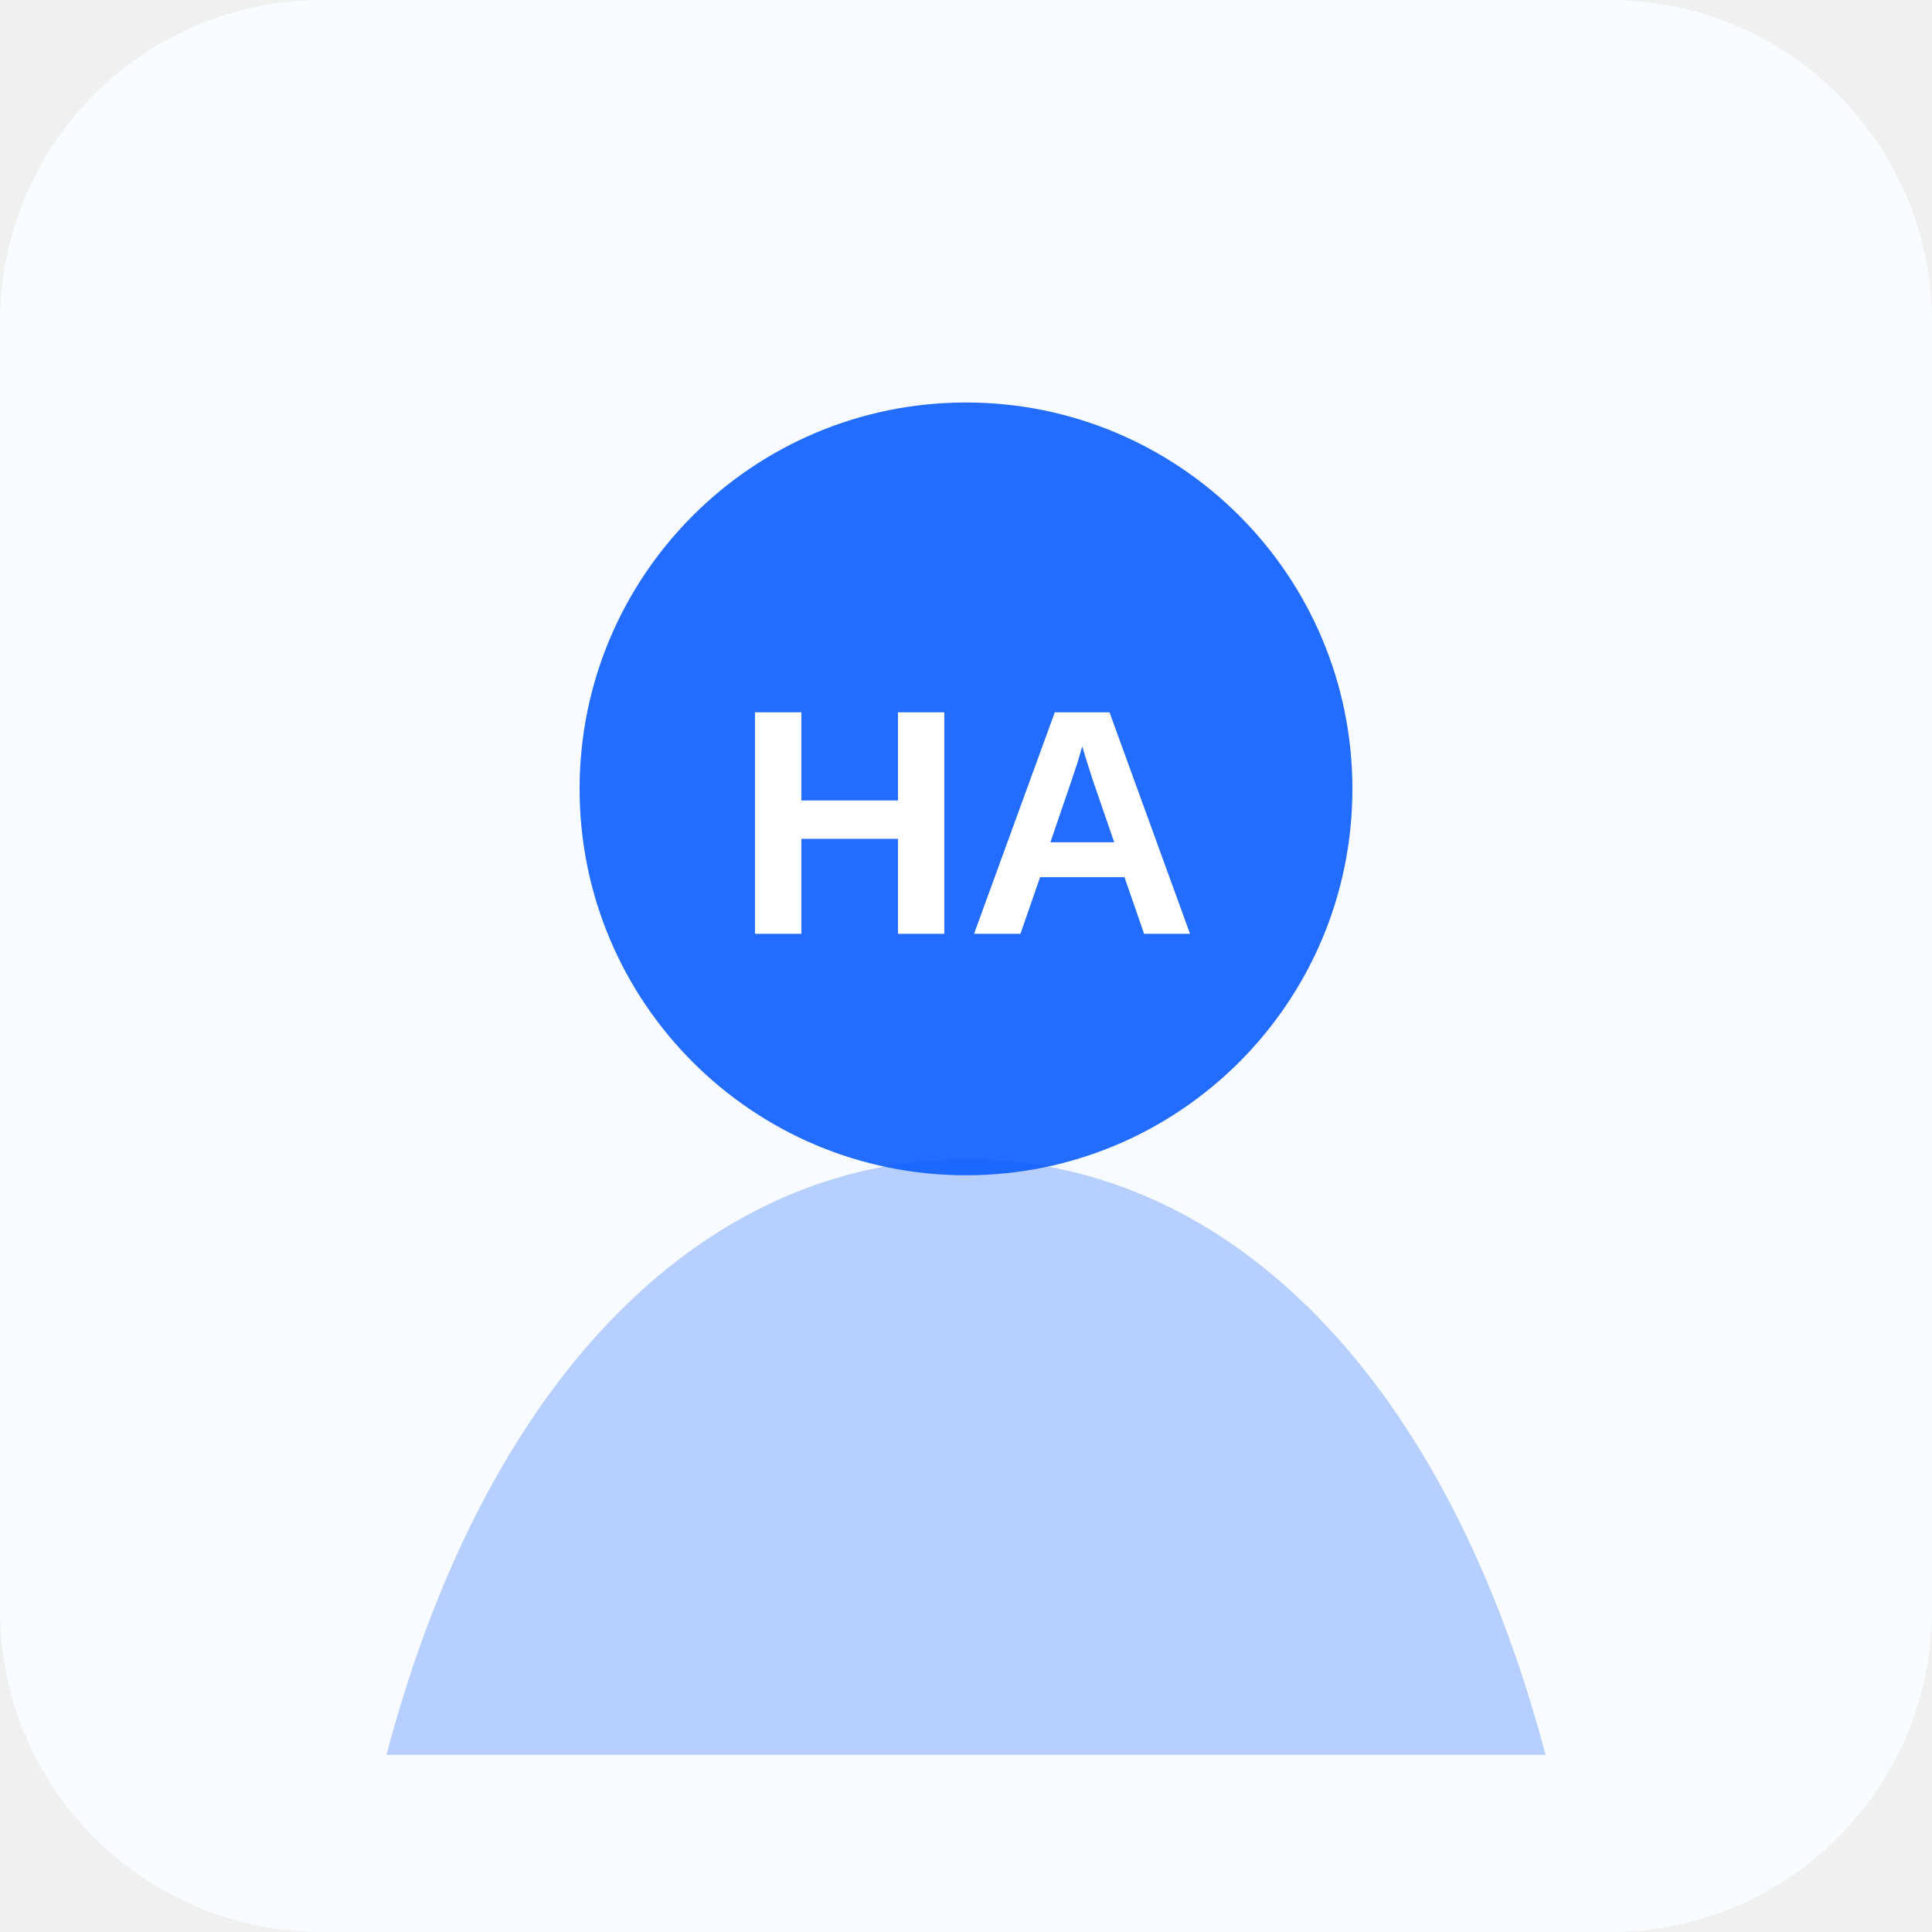
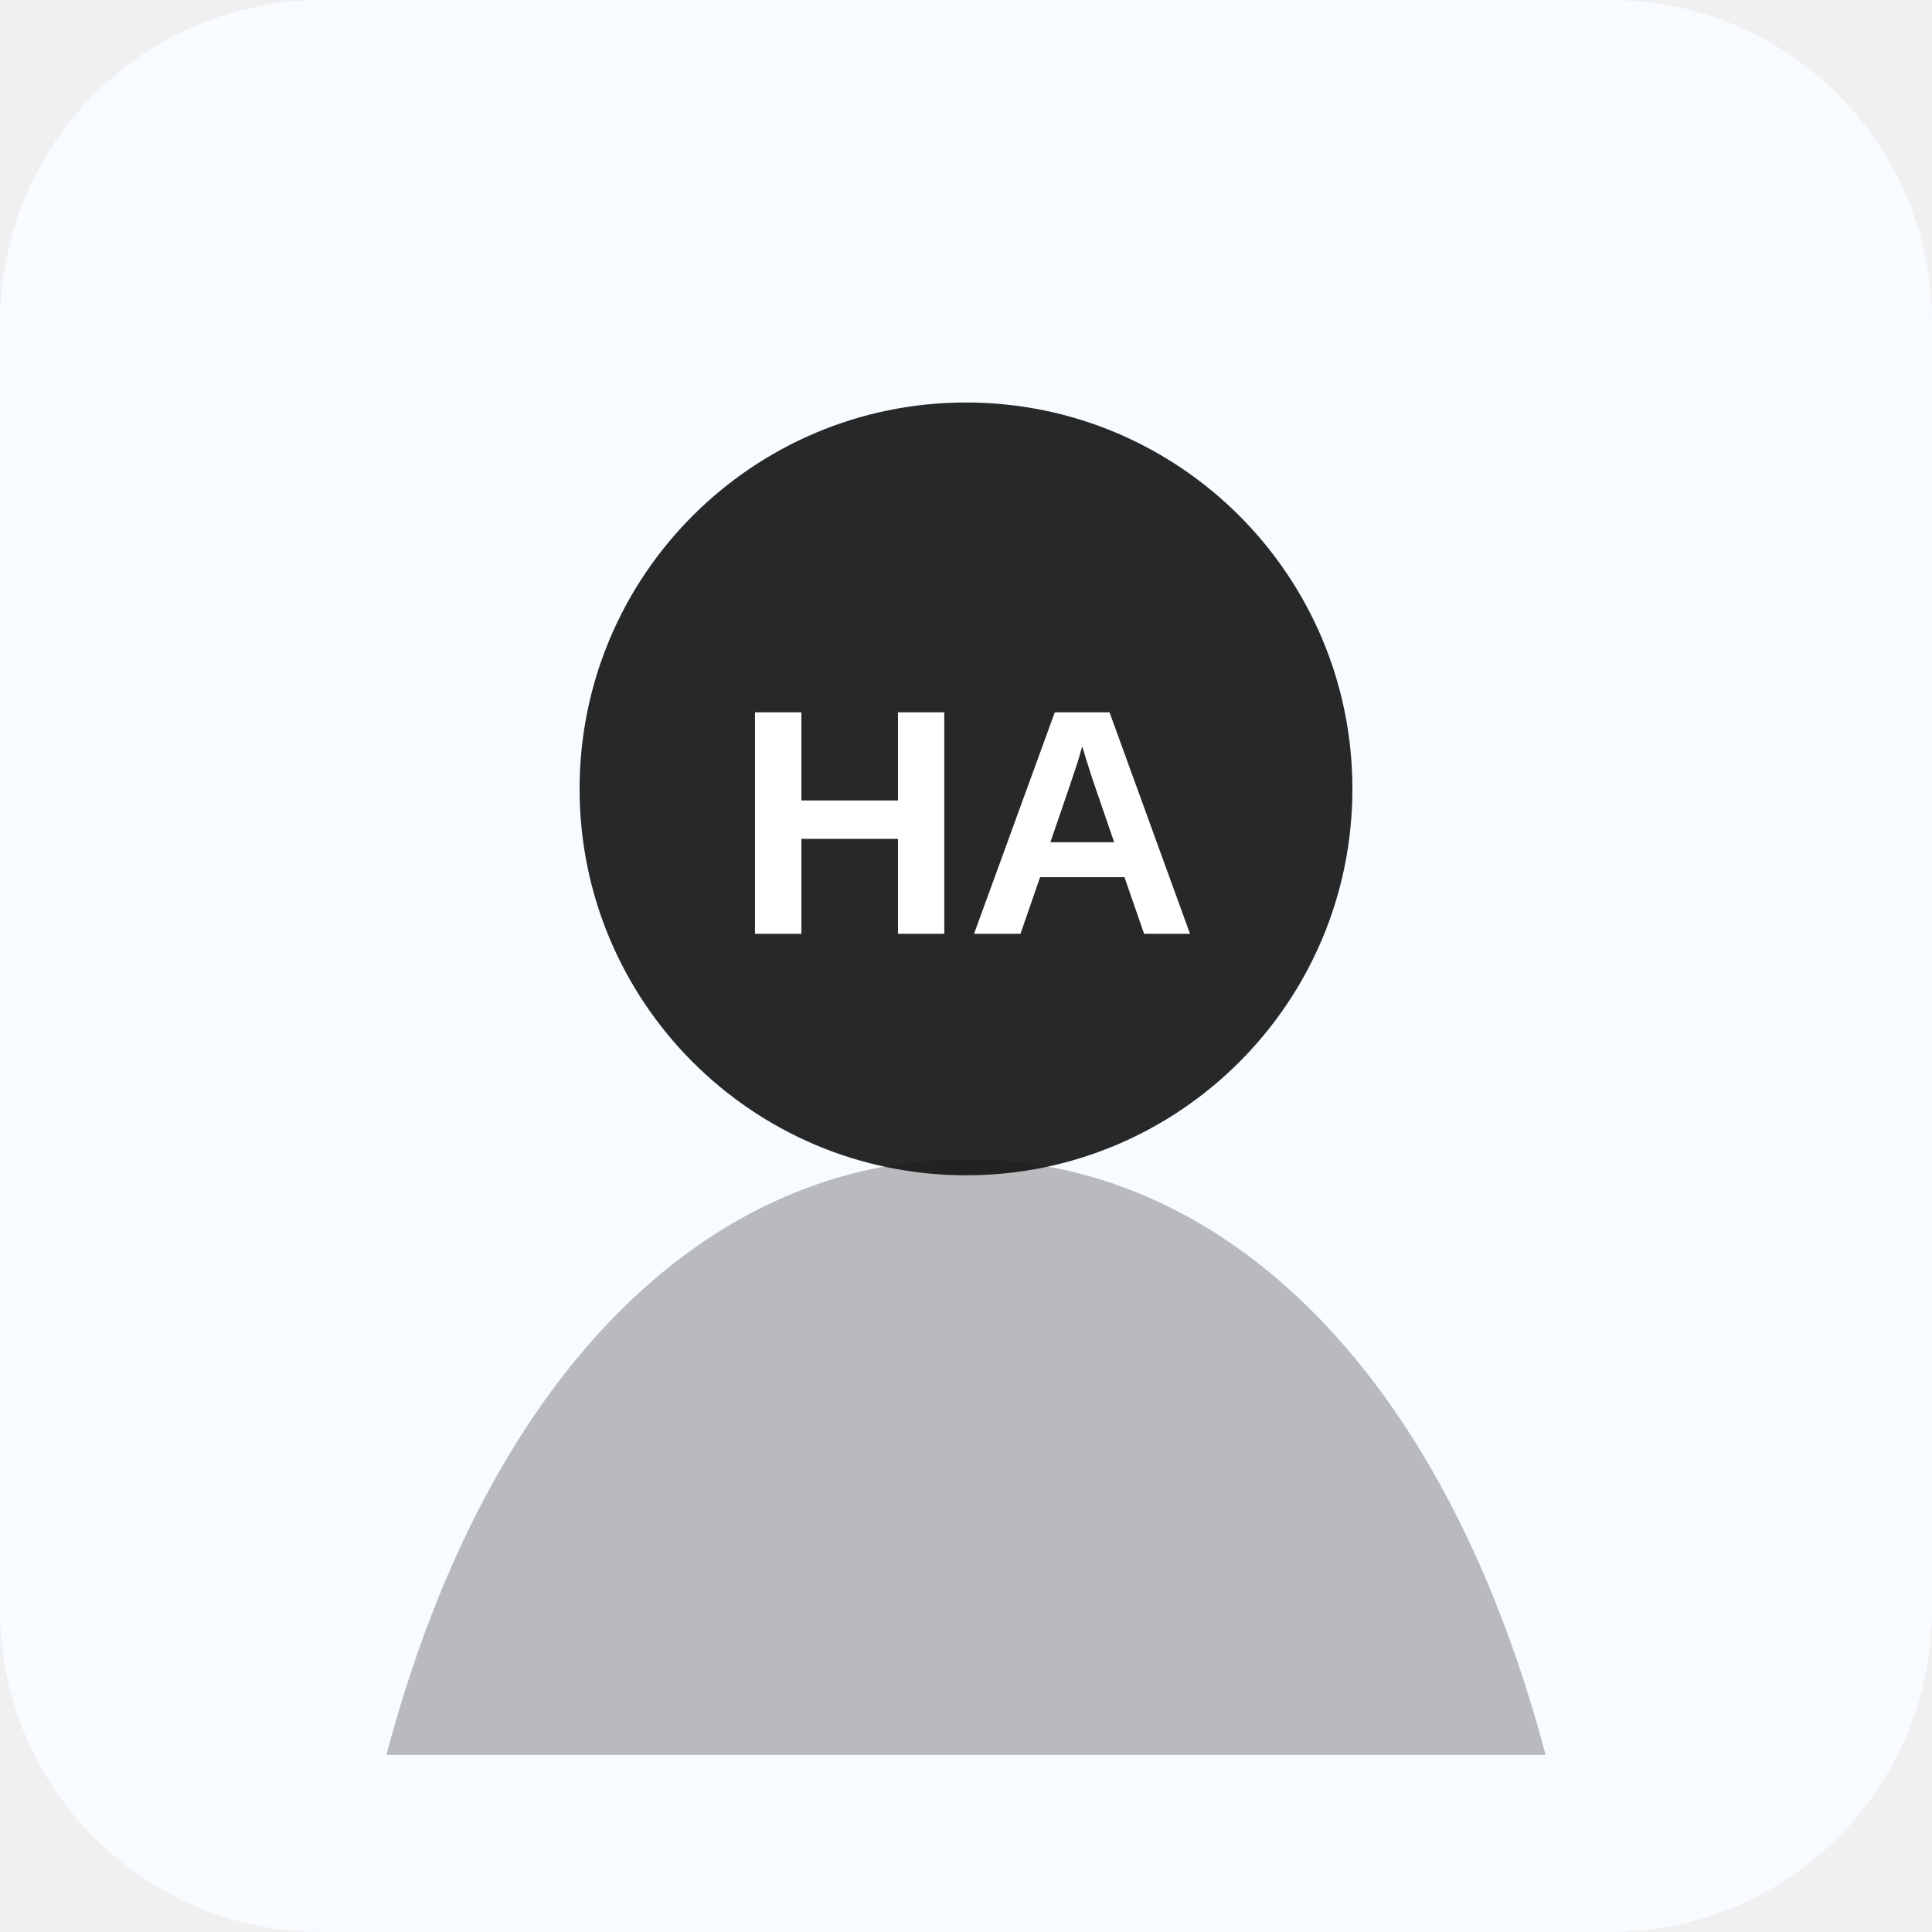
<svg xmlns="http://www.w3.org/2000/svg" viewBox="0 0 240 240" role="img" aria-label="HA avatar">
  <rect width="240" height="240" rx="40" fill="#f8fbff" />
-   <circle cx="120" cy="98" r="48" fill="#0b5cff" opacity=".9" />
-   <path d="M48 218c13-49 41-74 72-74s59 25 72 74" fill="#0b5cff" opacity=".28" />
+   <circle cx="120" cy="98" r="48" fill="#111111" opacity=".9" />
+   <path d="M48 218c13-49 41-74 72-74s59 25 72 74" fill="#111111" opacity=".28" />
  <text x="120" y="116" text-anchor="middle" fill="#fff" font-family="Arial, sans-serif" font-size="40" font-weight="800">HA</text>
</svg>
